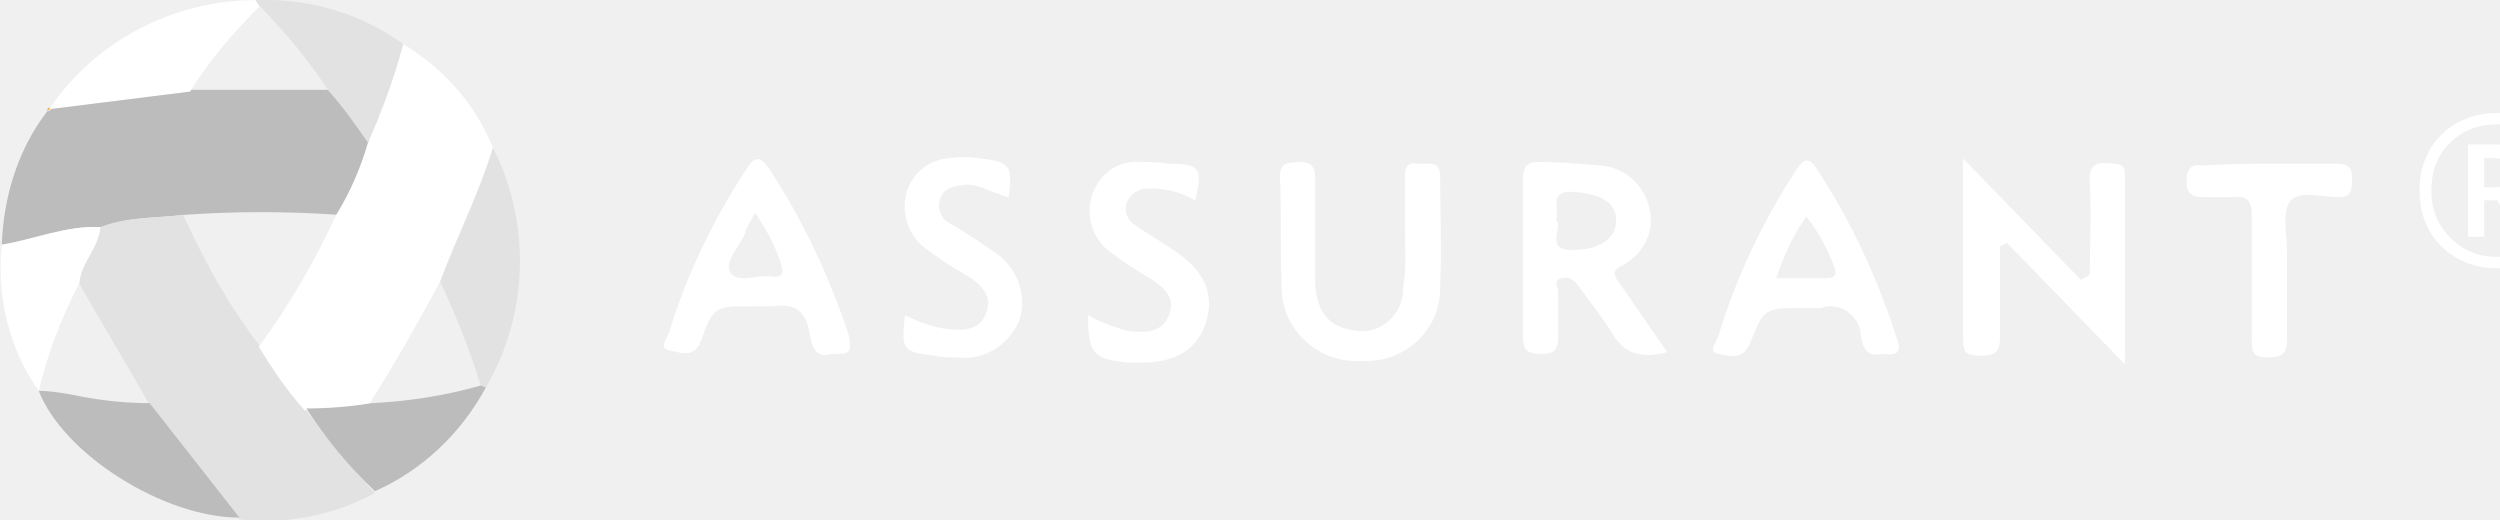
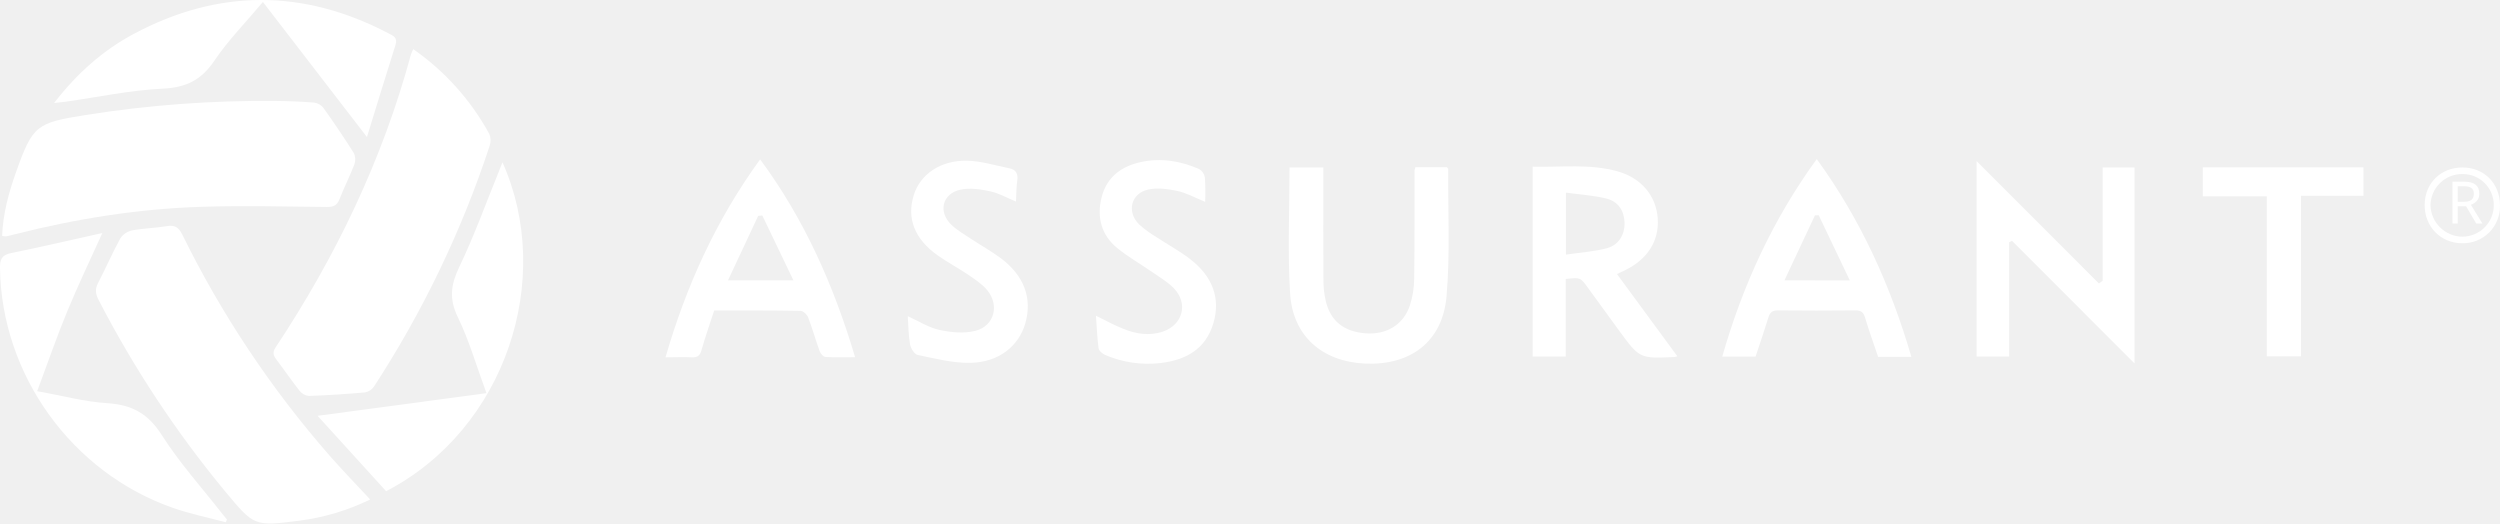
- <svg xmlns="http://www.w3.org/2000/svg" version="1.1" id="Layer_1" x="0px" y="0px" viewBox="-219 382.5 142 29.5" style="enable-background:new -219 382.5 142 29.5;" xml:space="preserve">
-   <style type="text/css">
- 	.st0{fill:#BCBCBC;}
- 	.st1{fill:#E2E2E2;}
- 	.st2{fill:#FFFFFF;}
- 	.st3{fill:#F8A61C;}
- 	.st4{font-family:'MyriadPro-Regular';}
- 	.st5{font-size:12px;}
- </style>
-   <path class="st0" d="M-218.9,396.4c0.1-2.7,0.9-5.4,2.6-7.6c0.1,0,0.2,0,0.2-0.2l0,0l8-1h7.9c0.8,0.9,1.6,1.9,2.2,2.9  c-0.4,1.5-1,2.9-1.8,4.2c-2.9-0.2-5.8-0.2-8.7,0c-1.6,0.2-3.2,0.1-4.7,0.7C-215.3,395.3-217.1,396.1-218.9,396.4z" />
-   <path class="st1" d="M-213.3,395.4c1.5-0.6,3.2-0.5,4.7-0.7c1.2,2.6,2.6,5.2,4.4,7.5c0.7,1.3,1.6,2.5,2.6,3.6  c1.2,1.7,2.5,3.2,3.9,4.7c-2.4,1.3-5.1,1.8-7.7,1.5l-5.1-6.5c-1.3-2.3-2.7-4.6-4-6.9C-214.4,397.4-213.4,396.6-213.3,395.4z" />
-   <path class="st2" d="M-201.7,405.8c-1-1.1-1.8-2.3-2.6-3.6c1.7-2.3,3.2-4.9,4.4-7.5c0.8-1.3,1.4-2.7,1.8-4.1c0.8-1.8,1.5-3.7,2-5.6  c2.3,1.4,4.1,3.4,5.1,5.9c-0.8,2.6-2.1,5.1-3,7.6c-1.3,2.4-2.6,4.7-4,6.9C-199.1,405.7-200.4,405.8-201.7,405.8z" />
-   <path class="st2" d="M-105.4,396.5c0,1.7,0,3.4,0,5.1c0,0.7-0.1,1.1-1,1.1s-1.1-0.1-1.1-1c0-3.3,0-6.7,0-10.2l6.7,6.9l0.5-0.3  c0-1.7,0.1-3.4,0-5.2c-0.1-1.2,0.5-1.2,1.4-1.1c0.4,0,0.6,0.2,0.6,0.6v10.8l-6.7-6.9L-105.4,396.5z" />
-   <path class="st2" d="M-139.2,395.5c0-1,0-2,0-3c0-0.9,0.5-0.7,1-0.7s1-0.1,1,0.7c0,2.1,0.1,4.2,0,6.2c0.1,2.3-1.7,4.2-4,4.3  c-0.2,0-0.4,0-0.6,0c-2.3,0.1-4.3-1.7-4.4-4c0-0.1,0-0.3,0-0.4c-0.1-2,0-4.1-0.1-6.1c0-0.9,0.6-0.7,1.1-0.8c0.5,0,0.9,0.1,0.9,0.9  c0,1.9,0,3.8,0,5.8c0,1.6,0.7,2.6,1.9,2.8c1.3,0.4,2.6-0.3,3-1.6c0.1-0.3,0.1-0.5,0.1-0.8C-139.1,397.7-139.2,396.6-139.2,395.5  L-139.2,395.5z" />
-   <path class="st2" d="M-124.3,402.5c-1.5,0.4-2.5,0.1-3.2-1.2c-0.6-0.9-1.2-1.7-1.8-2.5c-0.3-0.4-0.5-0.6-1-0.5s-0.2,0.5-0.2,0.8  c0,0.8,0,1.7,0,2.5s-0.2,1-1,1s-1-0.3-1-1c0-3,0-5.9,0-8.9c0-0.7,0.2-1,0.9-1c1.2,0,2.3,0.1,3.5,0.2c1.4,0.1,2.5,1.1,2.8,2.5  c0.3,1.3-0.4,2.6-1.6,3.2c-0.6,0.3-0.4,0.6-0.1,1L-124.3,402.5z M-130.6,395c0.4,0.5-0.7,1.7,0.9,1.7c1.5,0,2.5-0.6,2.5-1.7  c0-1-0.9-1.5-2.4-1.6S-130.4,394.4-130.6,395z" />
-   <path class="st2" d="M-112.1,402.6c-0.9,0.2-1.1-0.4-1.2-1c0-0.9-0.8-1.7-1.7-1.7c-0.2,0-0.4,0-0.5,0.1c-0.4,0-0.7,0-1.1,0  c-2.2,0-2.2,0-3,2c-0.4,1-1.2,0.7-1.8,0.6c-0.6-0.1-0.1-0.7,0-1c1-3.3,2.5-6.5,4.4-9.4c0.4-0.6,0.7-0.9,1.2-0.1  c1.9,2.9,3.4,6.1,4.5,9.5C-110.9,402.6-111.3,402.7-112.1,402.6z M-118.1,398.3h2.8c0.4,0,0.7-0.1,0.5-0.6c-0.4-1.1-0.9-2-1.6-2.9  C-117.1,395.8-117.7,397-118.1,398.3L-118.1,398.3z" />
-   <path class="st2" d="M-171.8,402.6c-0.8,0.3-1.1-0.4-1.2-1.1c-0.2-1.3-0.8-1.8-2.1-1.6c-0.4,0-0.8,0-1.2,0c-2.1,0-2.2,0-2.9,2  c-0.4,1-1.2,0.6-1.8,0.5s-0.1-0.7,0-1c1-3.3,2.5-6.4,4.4-9.3c0.5-0.8,0.8-0.7,1.3,0c1.9,2.9,3.4,6.1,4.5,9.4  C-170.6,402.6-170.7,402.6-171.8,402.6z M-176.1,394.6c-0.3,0.5-0.5,0.8-0.6,1.2c-0.3,0.7-1.2,1.6-0.8,2.2s1.5,0.1,2.3,0.2  s0.7-0.3,0.5-0.9C-175,396.4-175.5,395.5-176.1,394.6z" />
-   <path class="st2" d="M-151.1,393.9c-0.8-0.5-1.7-0.7-2.7-0.7c-0.5,0-1,0.3-1.2,0.8s0.1,1.1,0.5,1.3c0.7,0.5,1.6,1,2.3,1.5  c1.6,1.1,2.2,2.4,1.7,4s-1.8,2.3-3.7,2.3c-0.2,0-0.5,0-0.7,0c-2-0.2-2.3-0.5-2.3-2.7c0.7,0.4,1.5,0.7,2.3,0.9c1,0.1,1.9,0.1,2.3-0.9  s-0.3-1.6-1.1-2.1s-1.5-0.9-2.1-1.4c-1.3-0.8-1.7-2.6-0.9-3.9c0.5-0.9,1.5-1.4,2.5-1.3c0.5,0,1,0,1.5,0.1  C-150.8,391.8-150.7,392-151.1,393.9z" />
-   <path class="st2" d="M-167.6,400.4c0.8,0.4,1.6,0.7,2.5,0.8c0.9,0.1,1.8,0,2.1-0.9c0.4-0.9-0.2-1.6-1-2.1c-0.9-0.5-1.8-1.1-2.7-1.8  c-0.8-0.8-1.1-1.9-0.8-3c0.3-1,1.2-1.8,2.3-1.9c0.6-0.1,1.3-0.1,1.9,0c1.7,0.2,1.8,0.4,1.6,2.2c-0.9-0.2-1.7-0.8-2.6-0.7  c-0.6,0.1-1.1,0.2-1.3,0.8c-0.2,0.6,0.1,1.2,0.6,1.4c0.8,0.5,1.6,1,2.3,1.5c1.4,0.8,2.1,2.5,1.6,4c-0.6,1.4-2,2.3-3.5,2.1  c-0.4,0-0.9,0-1.3-0.1C-167.8,402.5-167.8,402.3-167.6,400.4z" />
-   <path class="st1" d="M-194,398.5c1-2.6,2.2-5,3-7.6c2.2,4.3,2,9.5-0.4,13.6l-0.3-0.1C-192.3,402.4-193.1,400.4-194,398.5z" />
-   <path class="st2" d="M-90,391.8c1.2,0,2.5,0,3.7,0c0.7,0,0.9,0.2,0.9,0.9c0,0.7-0.1,1-0.8,1c-0.9,0-2.1-0.4-2.7,0.2  c-0.5,0.6-0.2,1.9-0.2,2.9c0,1.6,0,3.3,0,4.9c0,0.7-0.1,1.1-1,1.1s-1-0.2-1-1c0-2.4,0-4.7,0-7.1c0-0.8-0.3-1.1-1-1  c-0.6,0-1.1,0-1.7,0s-1-0.1-1-0.9s0.3-1,1-0.9C-92.4,391.8-91.2,391.8-90,391.8z" />
-   <path class="st0" d="M-210.5,405.4l5.1,6.5c-4.3,0-10-3.6-11.4-7.2l0,0c0.6,0,1.2,0.1,1.8,0.2C-213.6,405.2-212.1,405.4-210.5,405.4  z" />
-   <path class="st2" d="M-208.2,387.7l-8,1c2.6-3.9,7.1-6.2,11.8-6.2l0.2,0.3C-205.7,384.3-207.1,385.9-208.2,387.7z" />
-   <path class="st0" d="M-191.7,404.4l0.3,0.1c-1.4,2.6-3.6,4.7-6.3,5.9c-1.5-1.4-2.8-3-3.9-4.7c1.2,0,2.5-0.1,3.7-0.3  C-195.9,405.3-193.8,405-191.7,404.4z" />
-   <path class="st1" d="M-204.3,382.8l-0.2-0.3c3-0.1,5.9,0.7,8.4,2.5c-0.5,1.9-1.2,3.8-2,5.6c-0.7-1-1.4-2-2.2-2.9  C-201.5,385.9-202.8,384.3-204.3,382.8z" />
-   <path class="st2" d="M-216.8,404.7L-216.8,404.7c-1.7-2.4-2.4-5.4-2.1-8.3c1.9-0.3,3.7-1.1,5.6-1c-0.1,1.2-1.1,2-1.2,3.2  C-215.5,400.5-216.3,402.6-216.8,404.7z" />
-   <path class="st3" d="M-216.2,388.6c0.1,0.2-0.1,0.1-0.2,0.2L-216.2,388.6z" />
-   <text transform="matrix(1 0 0 1 -82.1625 397.6083)" class="st2 st4 st5">®</text>
+ <svg xmlns="http://www.w3.org/2000/svg" id="Layer_1" data-name="Layer 1" viewBox="0 0 1177.33 246.49">
+   <defs>
+     <style>.cls-1,.cls-2{fill:#fff;}.cls-2{font-size:27.61px;font-family:MyriadPro-Regular, Myriad Pro;}</style>
+   </defs>
+   <path class="cls-1" d="M-397.09-47.08a117.13,117.13,0,0,1,35.8,39.9,7.86,7.86,0,0,1,.19,5.62,486.11,486.11,0,0,1-54.49,113.4,6.63,6.63,0,0,1-4.28,2.74q-13.17,1.19-26.39,1.66a6.33,6.33,0,0,1-4.34-2.4c-3.82-4.83-7.28-9.93-11-14.83-1.48-1.94-1.81-3.37-.29-5.66C-433.57,50.66-411.59,5-398.17-44.58A21.66,21.66,0,0,1-397.09-47.08Z" transform="translate(591.7 70.22)" />
+   <path class="cls-1" d="M-417.37,165a107.39,107.39,0,0,1-33.47,10c-21.12,2.69-21.2,2.59-34.8-13.77A504.31,504.31,0,0,1-545.28,71c-1.43-2.73-1.76-5-.26-7.9,3.62-6.93,6.7-14.14,10.47-21a8.93,8.93,0,0,1,5.59-3.82c5.37-1,10.93-1.1,16.33-2,3.72-.62,5.55.45,7.26,3.91a479.36,479.36,0,0,0,69.62,104.4C-430.26,151.41-423.9,158-417.37,165Z" transform="translate(591.7 70.22)" />
+   <path class="cls-1" d="M-590.69,40.86c.39-10.47,3.1-20.36,6.54-30,7.88-22.18,9.62-23.23,32.89-26.93a536,536,0,0,1,89.54-6.61c6,.06,12,.29,18,.78a6.65,6.65,0,0,1,4.33,2.49c4.92,6.91,9.7,13.94,14.23,21.12a6.87,6.87,0,0,1,.4,5.36c-2.13,5.58-4.88,10.93-7.06,16.51-1.17,3-2.88,3.7-6,3.67-19.63-.21-39.28-.7-58.89-.08-29.87.94-59.29,5.63-88.26,13-1.29.33-2.57.68-3.87.93A6.79,6.79,0,0,1-590.69,40.86Z" transform="translate(591.7 70.22)" />
+   <path class="cls-1" d="M-566.22-21.72c10.82-14,23-24.77,37.48-32.52,39.82-21.25,79.85-21.25,119.86-.35,2.15,1.12,4.58,1.94,3.46,5.46C-410-34.74-414.37-20.3-418.89-5.68l-49-63.62c-8.37,10-16.49,18.18-22.81,27.6C-496.84-32.56-504-29-515.07-28.46c-15.37.71-30.63,4-45.94,6.17C-562.31-22.1-563.62-22-566.22-21.72Z" transform="translate(591.7 70.22)" />
+   <path class="cls-1" d="M-574.19,114c11.6,2.07,22.3,5,33.14,5.66,11.52.75,19.14,4.93,25.53,15,8.36,13.14,18.94,24.85,28.58,37.18.68.88,1.41,1.72,2.12,2.58l-.56,1.32c-8.23-2.21-16.63-3.92-24.66-6.7C-557.82,152.44-591,106.33-591.7,56.09c-.06-4.07.76-6.23,5.2-7.12,14.14-2.87,28.19-6.17,43-9.46C-549.35,52.44-555,64.24-560,76.33S-569.27,100.85-574.19,114Z" transform="translate(591.7 70.22)" />
+   <path class="cls-1" d="M-409.86,161.1l-32.28-35.5,79.52-10.67c-4.8-13.05-8.18-24.91-13.5-35.84-4.17-8.58-3.28-15.26.69-23.55,7.11-14.8,12.67-30.35,18.88-45.58.48-1.18.93-2.37,1.47-3.76C-330.63,60.68-353.2,131.67-409.86,161.1Z" transform="translate(591.7 70.22)" />
+   <path class="cls-1" d="M398.51,62V8.66h15v92.26l-57.7-57.73-1.35.68v53.8H339.15v-92l57.59,57.61Z" transform="translate(591.7 70.22)" />
+   <path class="cls-1" d="M198.23,97.57c-1,.26-1.16.33-1.32.34-16.48.75-16.48.75-26.23-12.58Q163.3,75.25,156,65.16c-3.48-4.77-3.47-4.77-10.35-4V97.68H130.09V8.28c13.53.33,27-1.5,40.17,2.25,11.16,3.19,18,11.63,18.72,22.11s-4.7,19.08-15.1,24.25c-1.16.57-2.34,1.11-4.1,1.94ZM145.76,49.69c6.88-1,13.19-1.43,19.2-3,5.67-1.48,8.6-6.53,8.39-12.15s-3-9.94-8.79-11.32c-6-1.44-12.27-1.82-18.8-2.72Z" transform="translate(591.7 70.22)" />
+   <path class="cls-1" d="M74.83,8.51H89.7c.27.38.61.64.6.9-.13,20,.94,40-.77,59.85C87.69,90.68,72.56,102,51,101c-20.11-1-33.93-13-35.16-33.11-1.19-19.56-.26-39.25-.26-59.25H31.5V14c0,16-.06,32,.05,48a42.75,42.75,0,0,0,1.05,9.38C34.85,81,41.18,86,51.51,86.76c9.71.7,17.64-4,20.7-13A42,42,0,0,0,74.28,61c.25-17,.13-34,.16-50.95A9.26,9.26,0,0,1,74.83,8.51Z" transform="translate(591.7 70.22)" />
+   <path class="cls-1" d="M-255.35,76c-2.08,6.37-4.25,12.48-6,18.7-.73,2.58-1.89,3.47-4.5,3.35-4-.19-8,0-12.44,0,9.74-33.59,23.8-64.67,44.56-93.22C-212.95,32.94-199.1,64.09-189,98c-4.92,0-9.48.16-14-.12-1-.07-2.29-1.58-2.7-2.7-1.92-5.31-3.43-10.77-5.45-16-.5-1.3-2.31-3-3.55-3C-228.16,75.92-241.63,76-255.35,76Zm37.29-14.21c-5.11-10.64-9.88-20.6-14.66-30.56l-1.94.23-14.19,30.33Z" transform="translate(591.7 70.22)" />
+   <path class="cls-1" d="M308.43,97.83H292.76c-2.05-6.09-4.29-12.29-6.18-18.59-.77-2.55-2-3.32-4.57-3.29q-18.22.18-36.45,0c-2.7,0-3.76,1-4.49,3.42-1.83,6-3.92,12-6,18.33h-15.7c9.59-33.49,23.79-64.55,44.49-93C284.61,33.22,298.65,64.35,308.43,97.83Zm-29-36L264.78,31.13l-1.76.08L248.65,61.8Z" transform="translate(591.7 70.22)" />
+   <path class="cls-1" d="M-164.2,78.69c5.29,2.38,9.93,5.41,15,6.48,5.49,1.17,11.71,1.78,17,.36,8.85-2.37,11.26-12.13,5.33-19.2-2.4-2.86-5.73-5-8.87-7.16-4.68-3.18-9.73-5.83-14.34-9.09-10.93-7.72-14.71-17.51-11.3-28.4,3-9.73,12.52-16.45,25-16.22,6.68.12,13.33,2.24,20,3.57,3.12.62,4.21,2.57,3.74,5.8s-.41,6.27-.6,9.87c-4.28-1.75-8.06-3.95-12.12-4.81-4.58-1-9.65-1.74-14.1-.77C-147.95,21-150,29.51-143.73,35.58c2.71,2.63,6.12,4.55,9.3,6.67,4.71,3.13,9.71,5.86,14.21,9.26,10.94,8.26,14.72,18.89,11.35,30.6-3.07,10.65-12.44,18.25-25.72,18.54-8.3.18-16.69-2-24.93-3.71-1.52-.31-3.25-3.06-3.59-4.91C-163.89,87.81-163.87,83.44-164.2,78.69Z" transform="translate(591.7 70.22)" />
+   <path class="cls-1" d="M-75.59,78.48c4.51,2.2,8.42,4.35,12.51,6,6.13,2.53,12.5,3.65,19,1.46,9.37-3.16,12.09-13.18,5.26-20.33-2.93-3.07-6.79-5.28-10.32-7.74-5.46-3.79-11.3-7.09-16.42-11.28-7.55-6.17-9.69-14.55-7.36-23.87,2.41-9.63,9.38-14.66,18.63-16.66,9.41-2,18.57-.5,27.29,3.33a5.63,5.63,0,0,1,2.72,3.94,111.15,111.15,0,0,1,.13,11.51c-4.76-1.94-8.72-4.18-13-5.11s-9.31-1.63-13.64-.73c-8.31,1.72-10.5,10.54-4.42,16.52a52.23,52.23,0,0,0,8,5.86c5.27,3.48,10.88,6.5,15.87,10.33C-20.49,60-16.86,70.45-20.28,82-24,94.44-33.48,99.38-45.34,100.77a51.16,51.16,0,0,1-25.9-3.83c-1.3-.54-3-2-3.11-3.18C-75,88.87-75.2,83.9-75.59,78.48Z" transform="translate(591.7 70.22)" />
+   <path class="cls-1" d="M445.68,22.23V8.59h75.65V22h-29.4v75.6H475.81V22.23Z" transform="translate(591.7 70.22)" />
+   <path class="cls-1" d="M585.62,26.72a17.36,17.36,0,0,1-17.75,17.61c-10.19,0-17.83-7.82-17.72-18.16.1-10.13,7.61-17.53,17.77-17.52C578.26,8.65,585.71,16.26,585.62,26.72ZM568,41.24a14.82,14.82,0,0,0,14.7-15.07A14.57,14.57,0,0,0,568,11.75,14.86,14.86,0,0,0,552.9,26.46,15.16,15.16,0,0,0,568,41.24Z" transform="translate(591.7 70.22)" />
+   <text class="cls-2" transform="translate(1152.28 105.27)">R</text>
</svg>
